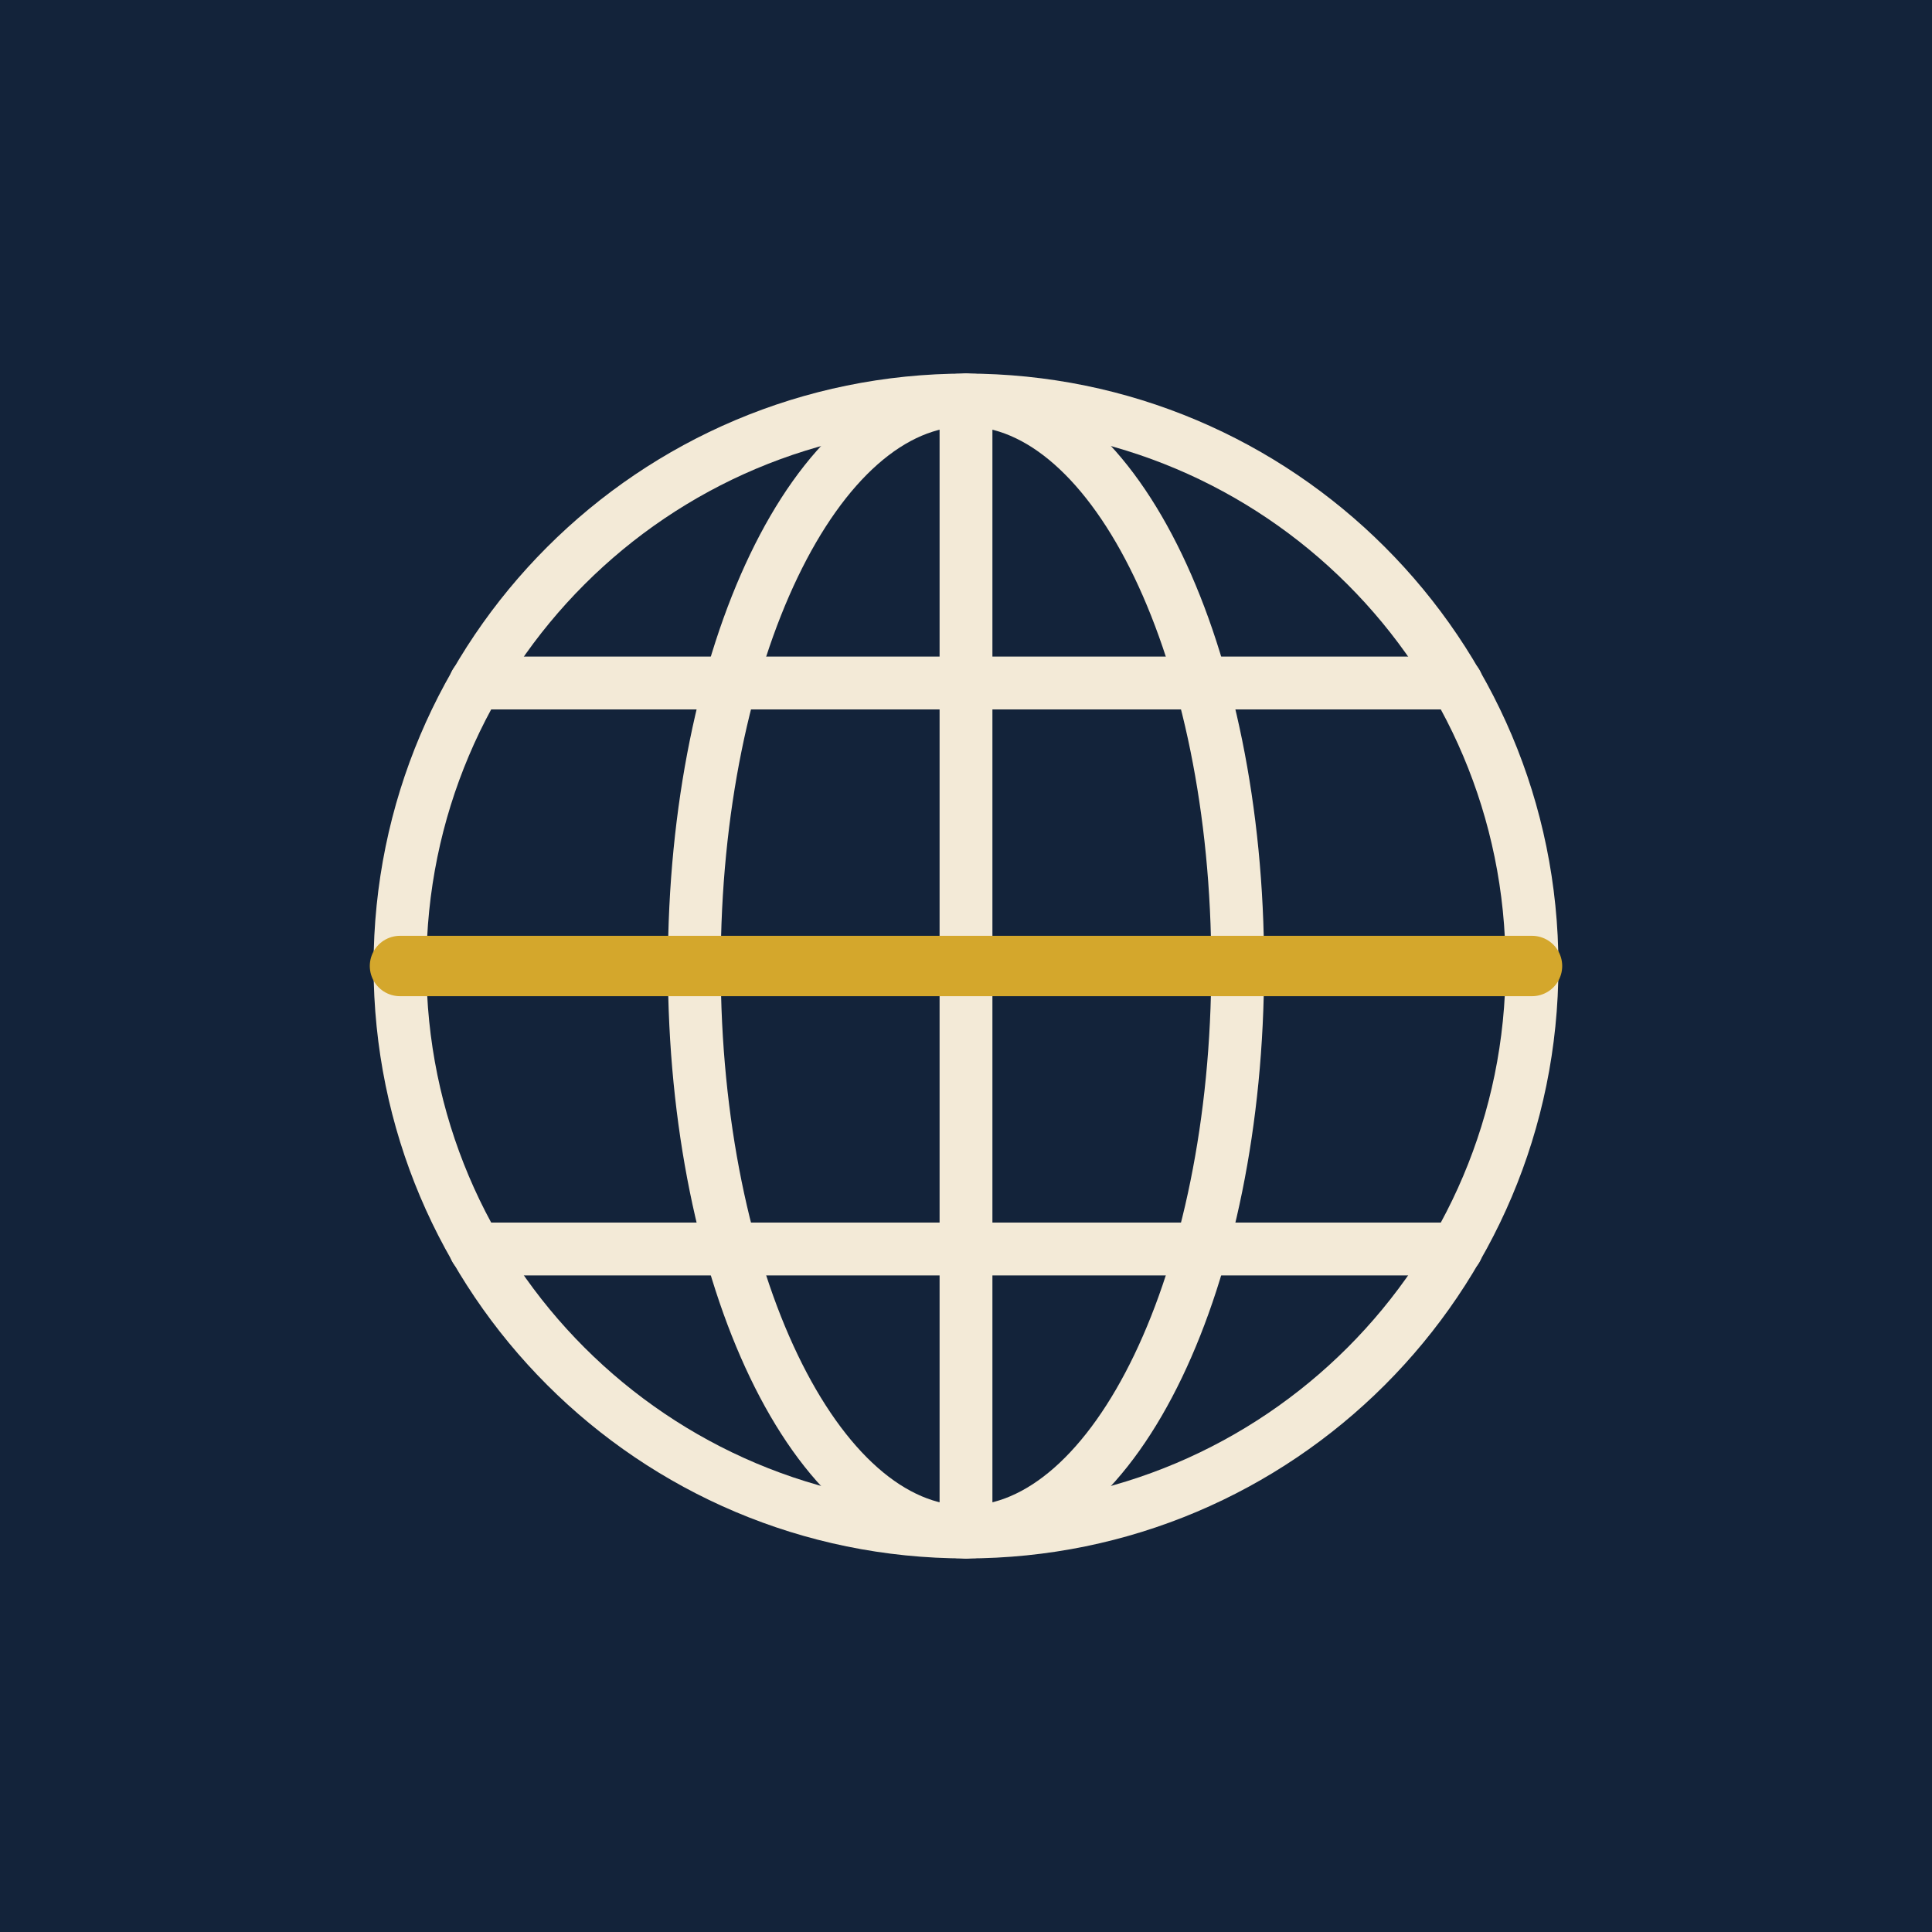
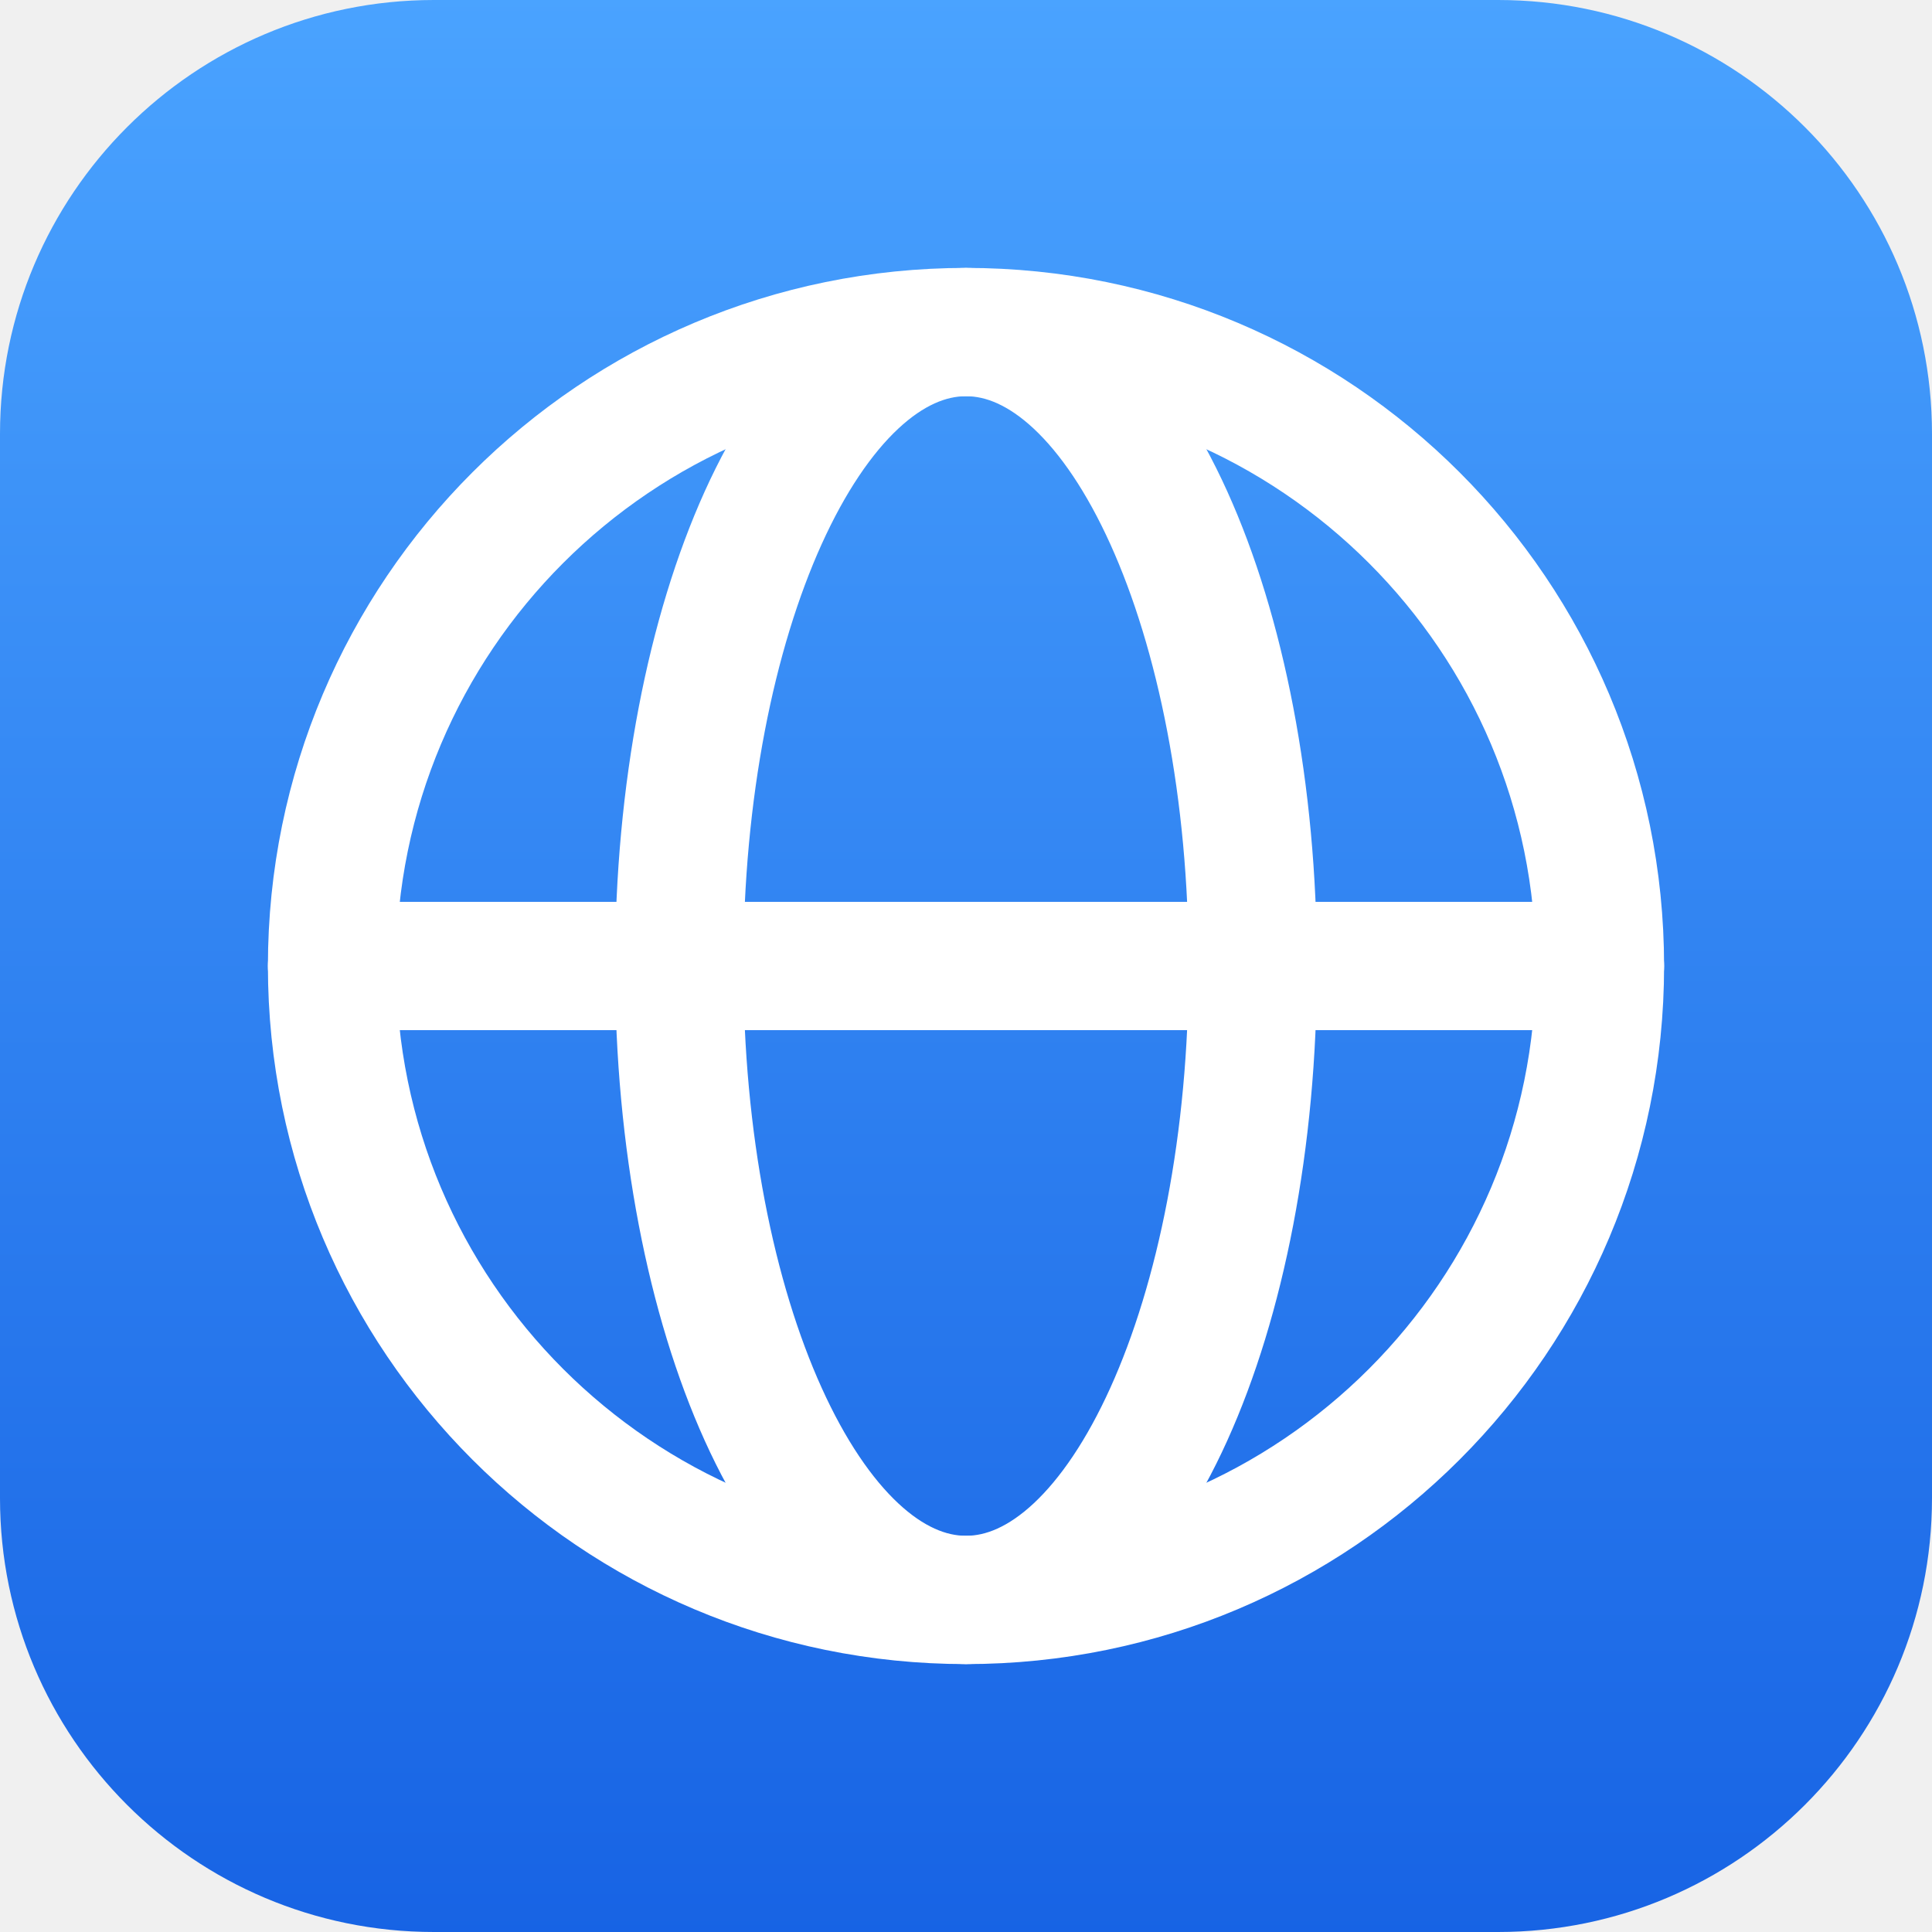
<svg xmlns="http://www.w3.org/2000/svg" viewBox="0 0 512 512">
-   <rect width="512" height="512" fill="#13233a" />
-   <g fill="none" stroke="#f3ead7" stroke-width="14" stroke-linecap="round">
-     <circle cx="256" cy="256" r="150" />
-     <ellipse cx="256" cy="256" rx="72" ry="150" />
-     <line x1="256" y1="106" x2="256" y2="406" />
-     <line x1="126" y1="181" x2="386" y2="181" />
-     <line x1="126" y1="331" x2="386" y2="331" />
+   <defs>
+     <linearGradient id="g" x1="0" y1="0" x2="0" y2="1">
+       <stop offset="0" stop-color="#4aa3ff" />
+       <stop offset="1" stop-color="#1763e4" />
+     </linearGradient>
+   </defs>
+   <rect width="512" height="512" rx="115" fill="url(#g)" />
+   <g fill="none" stroke="#fff" stroke-width="34" stroke-linecap="round">
+     <circle cx="256" cy="256" r="168" />
+     <ellipse cx="256" cy="256" rx="76" ry="168" />
+     <path d="M88 256h336" />
  </g>
-   <line x1="106" y1="256" x2="406" y2="256" stroke="#d4a72c" stroke-width="16" stroke-linecap="round" />
</svg>
